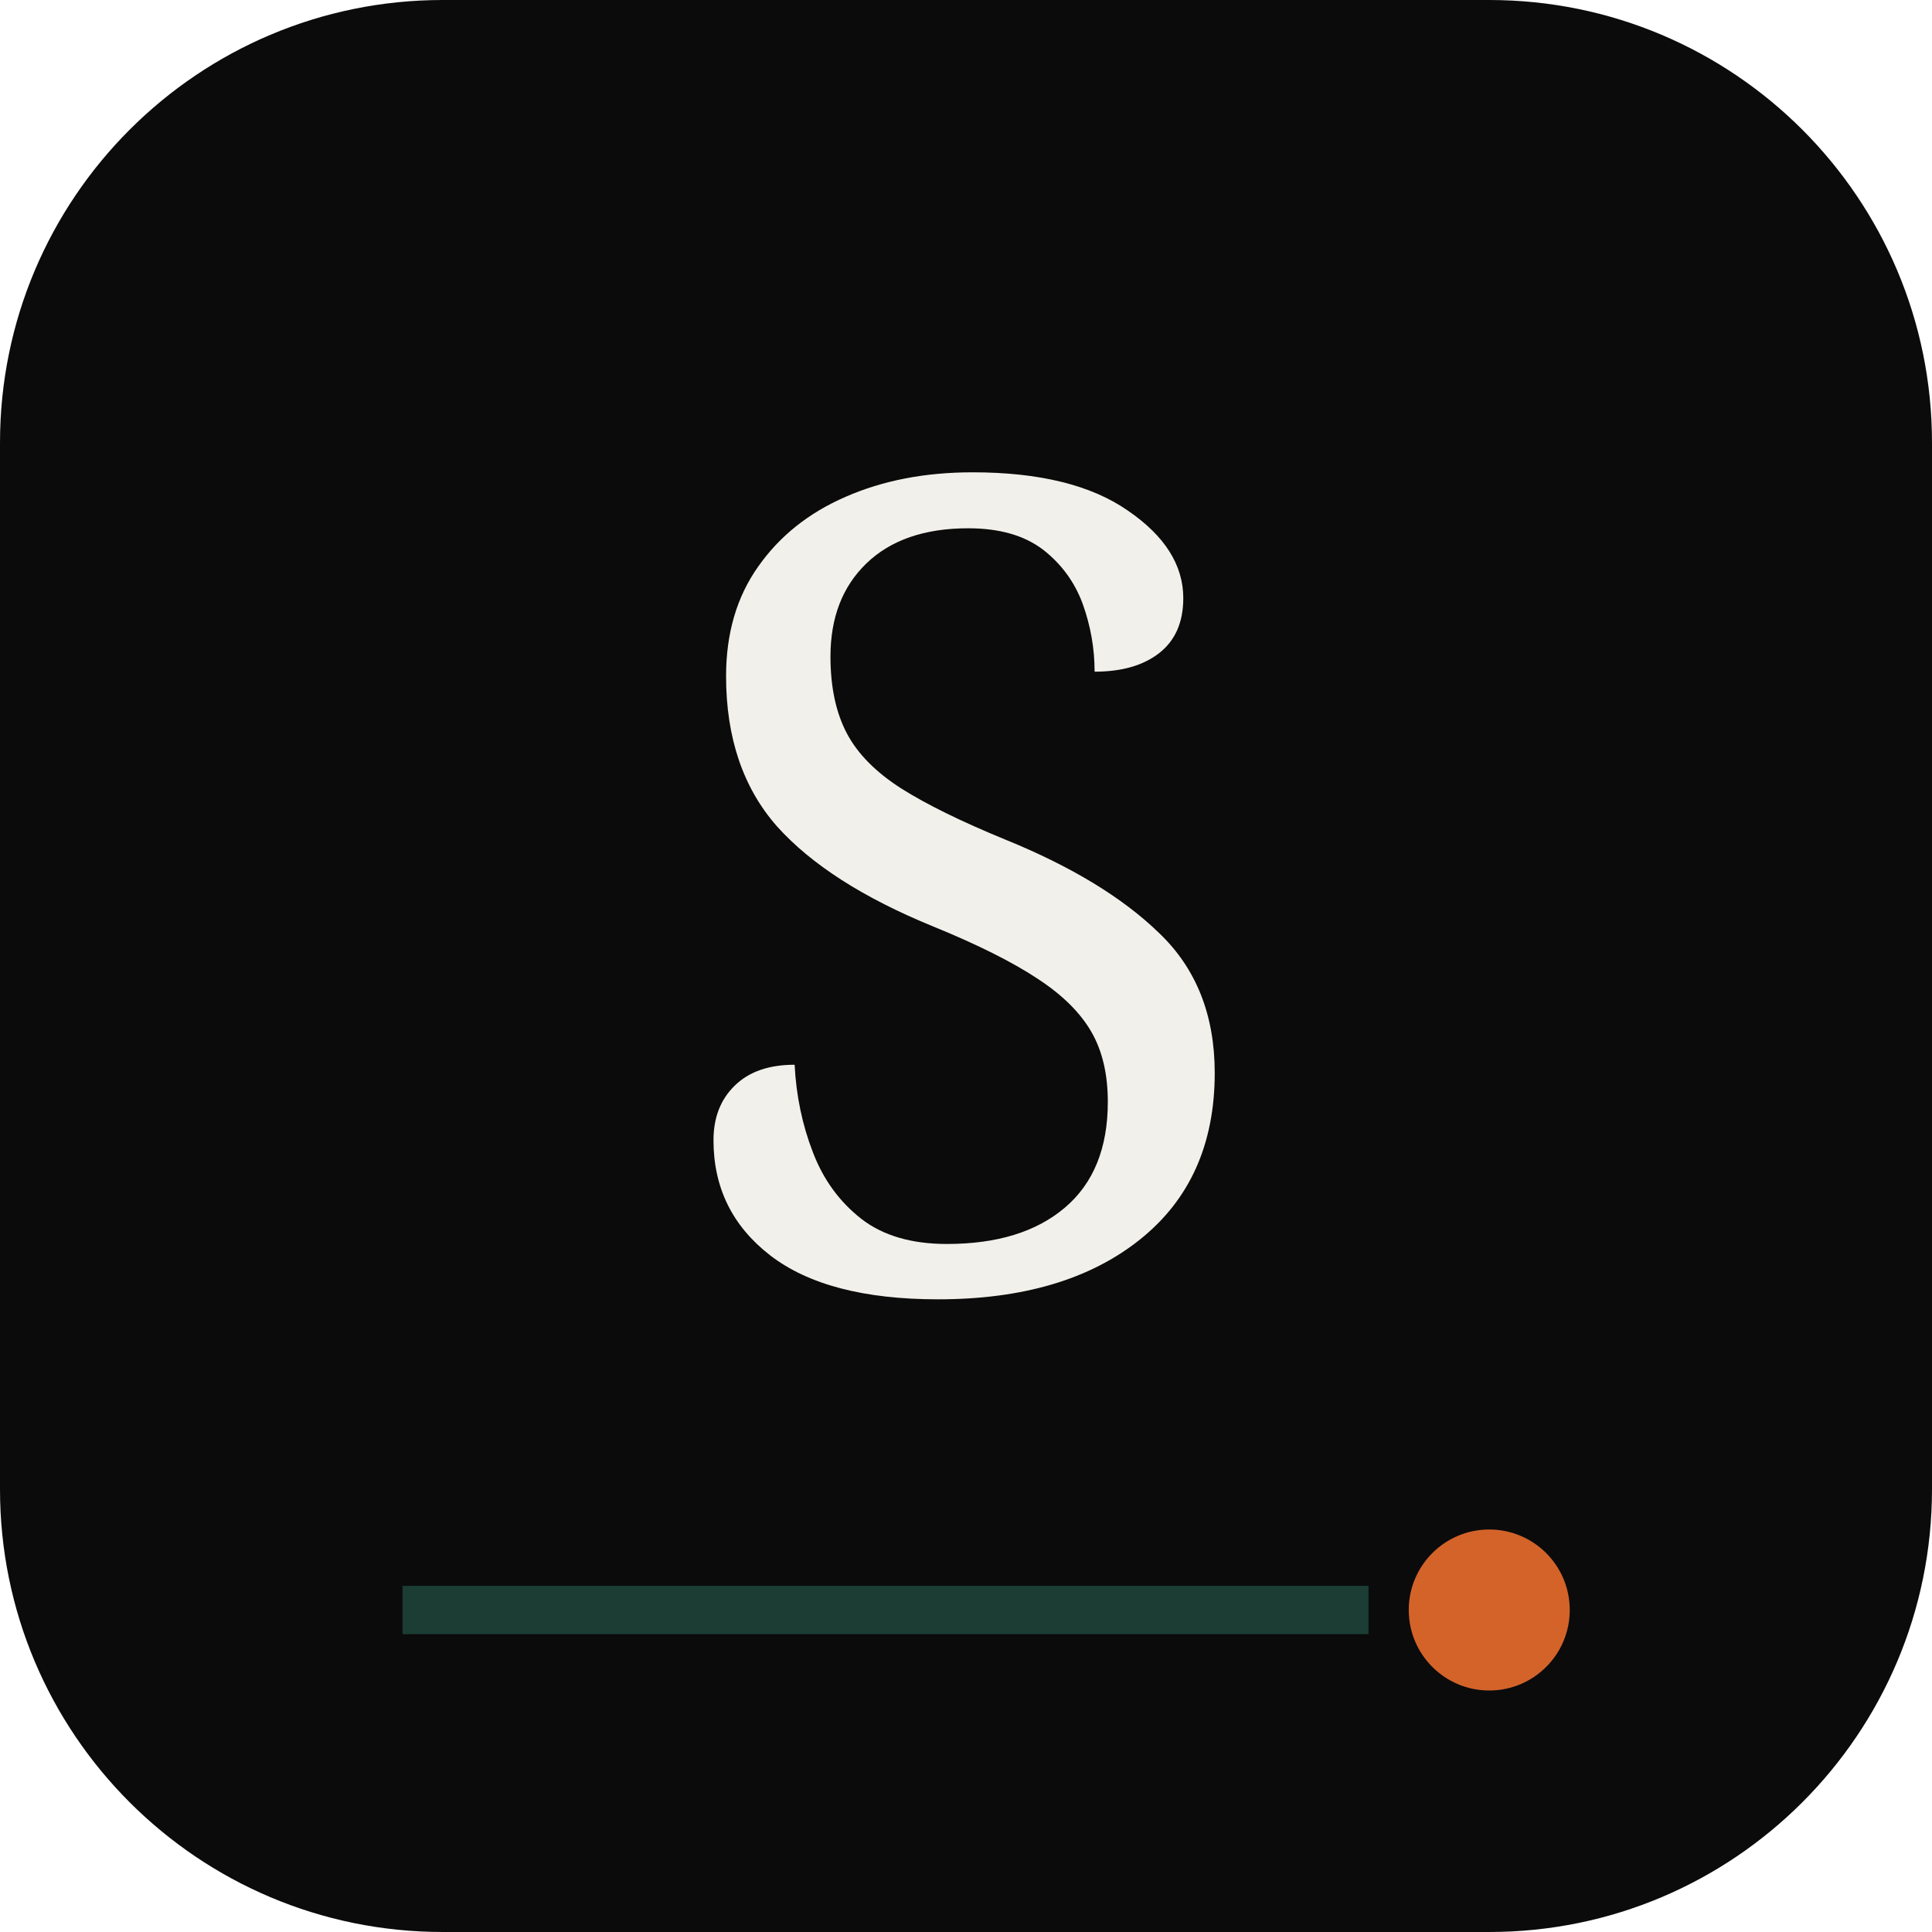
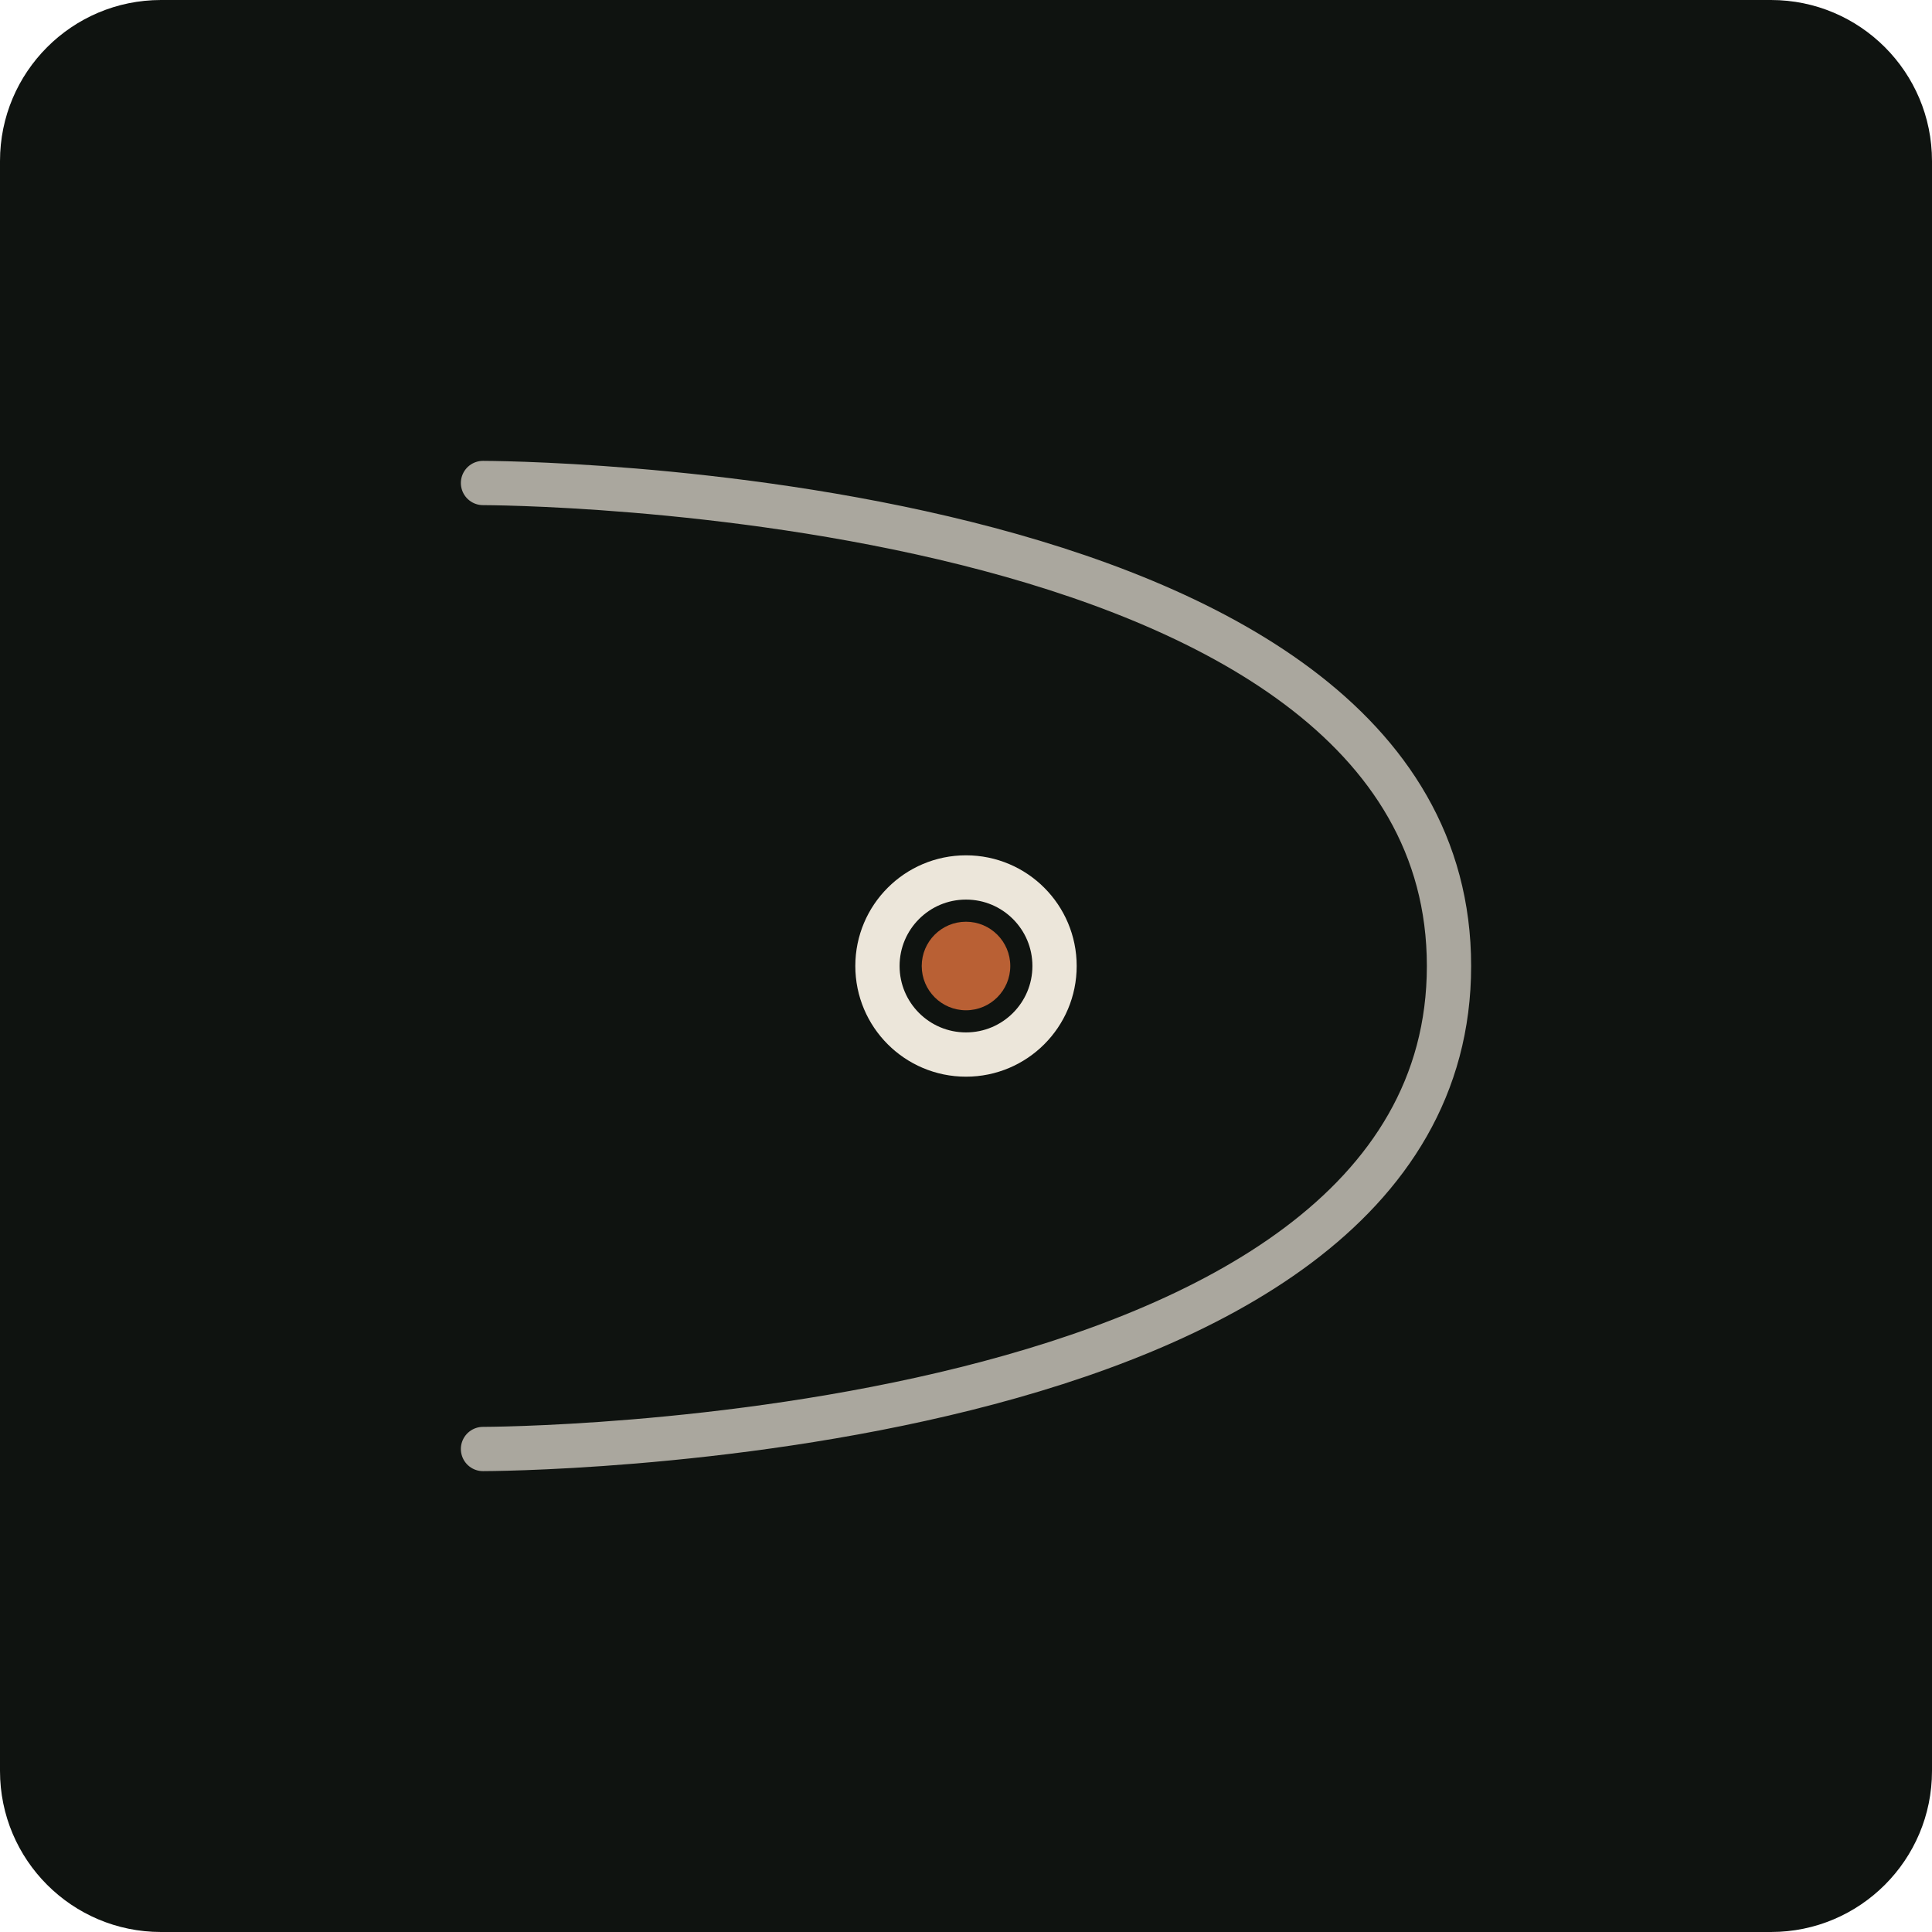
- <svg xmlns="http://www.w3.org/2000/svg" viewBox="0 0 48 48" width="48" height="48">
-   <rect width="48" height="48" rx="11" fill="#0B0B0B" />
-   <text x="24" y="32" font-family="'Instrument Serif', Georgia, serif" font-size="28" fill="#F2F0EA" text-anchor="middle">S</text>
-   <line x1="10" y1="40" x2="34" y2="40" stroke="#1B3D33" stroke-width="1.2" />
-   <circle cx="37" cy="40" r="2" fill="#D4632A" />
+ <svg xmlns="http://www.w3.org/2000/svg" viewBox="0 0 96 96">
+   <rect width="96" height="96" rx="8" fill="#0F1310" />
+   <path d="M 24 24 C 24 24, 72 24, 72 48 C 72 72, 24 72, 24 72" fill="none" stroke="#ECE6DA" stroke-width="2.2" stroke-linecap="round" opacity="0.7" />
+   <circle cx="48" cy="48" r="4.4" fill="none" stroke="#ECE6DA" stroke-width="2.2" />
+   <circle cx="48" cy="48" r="2.2" fill="#B96034" />
</svg>
